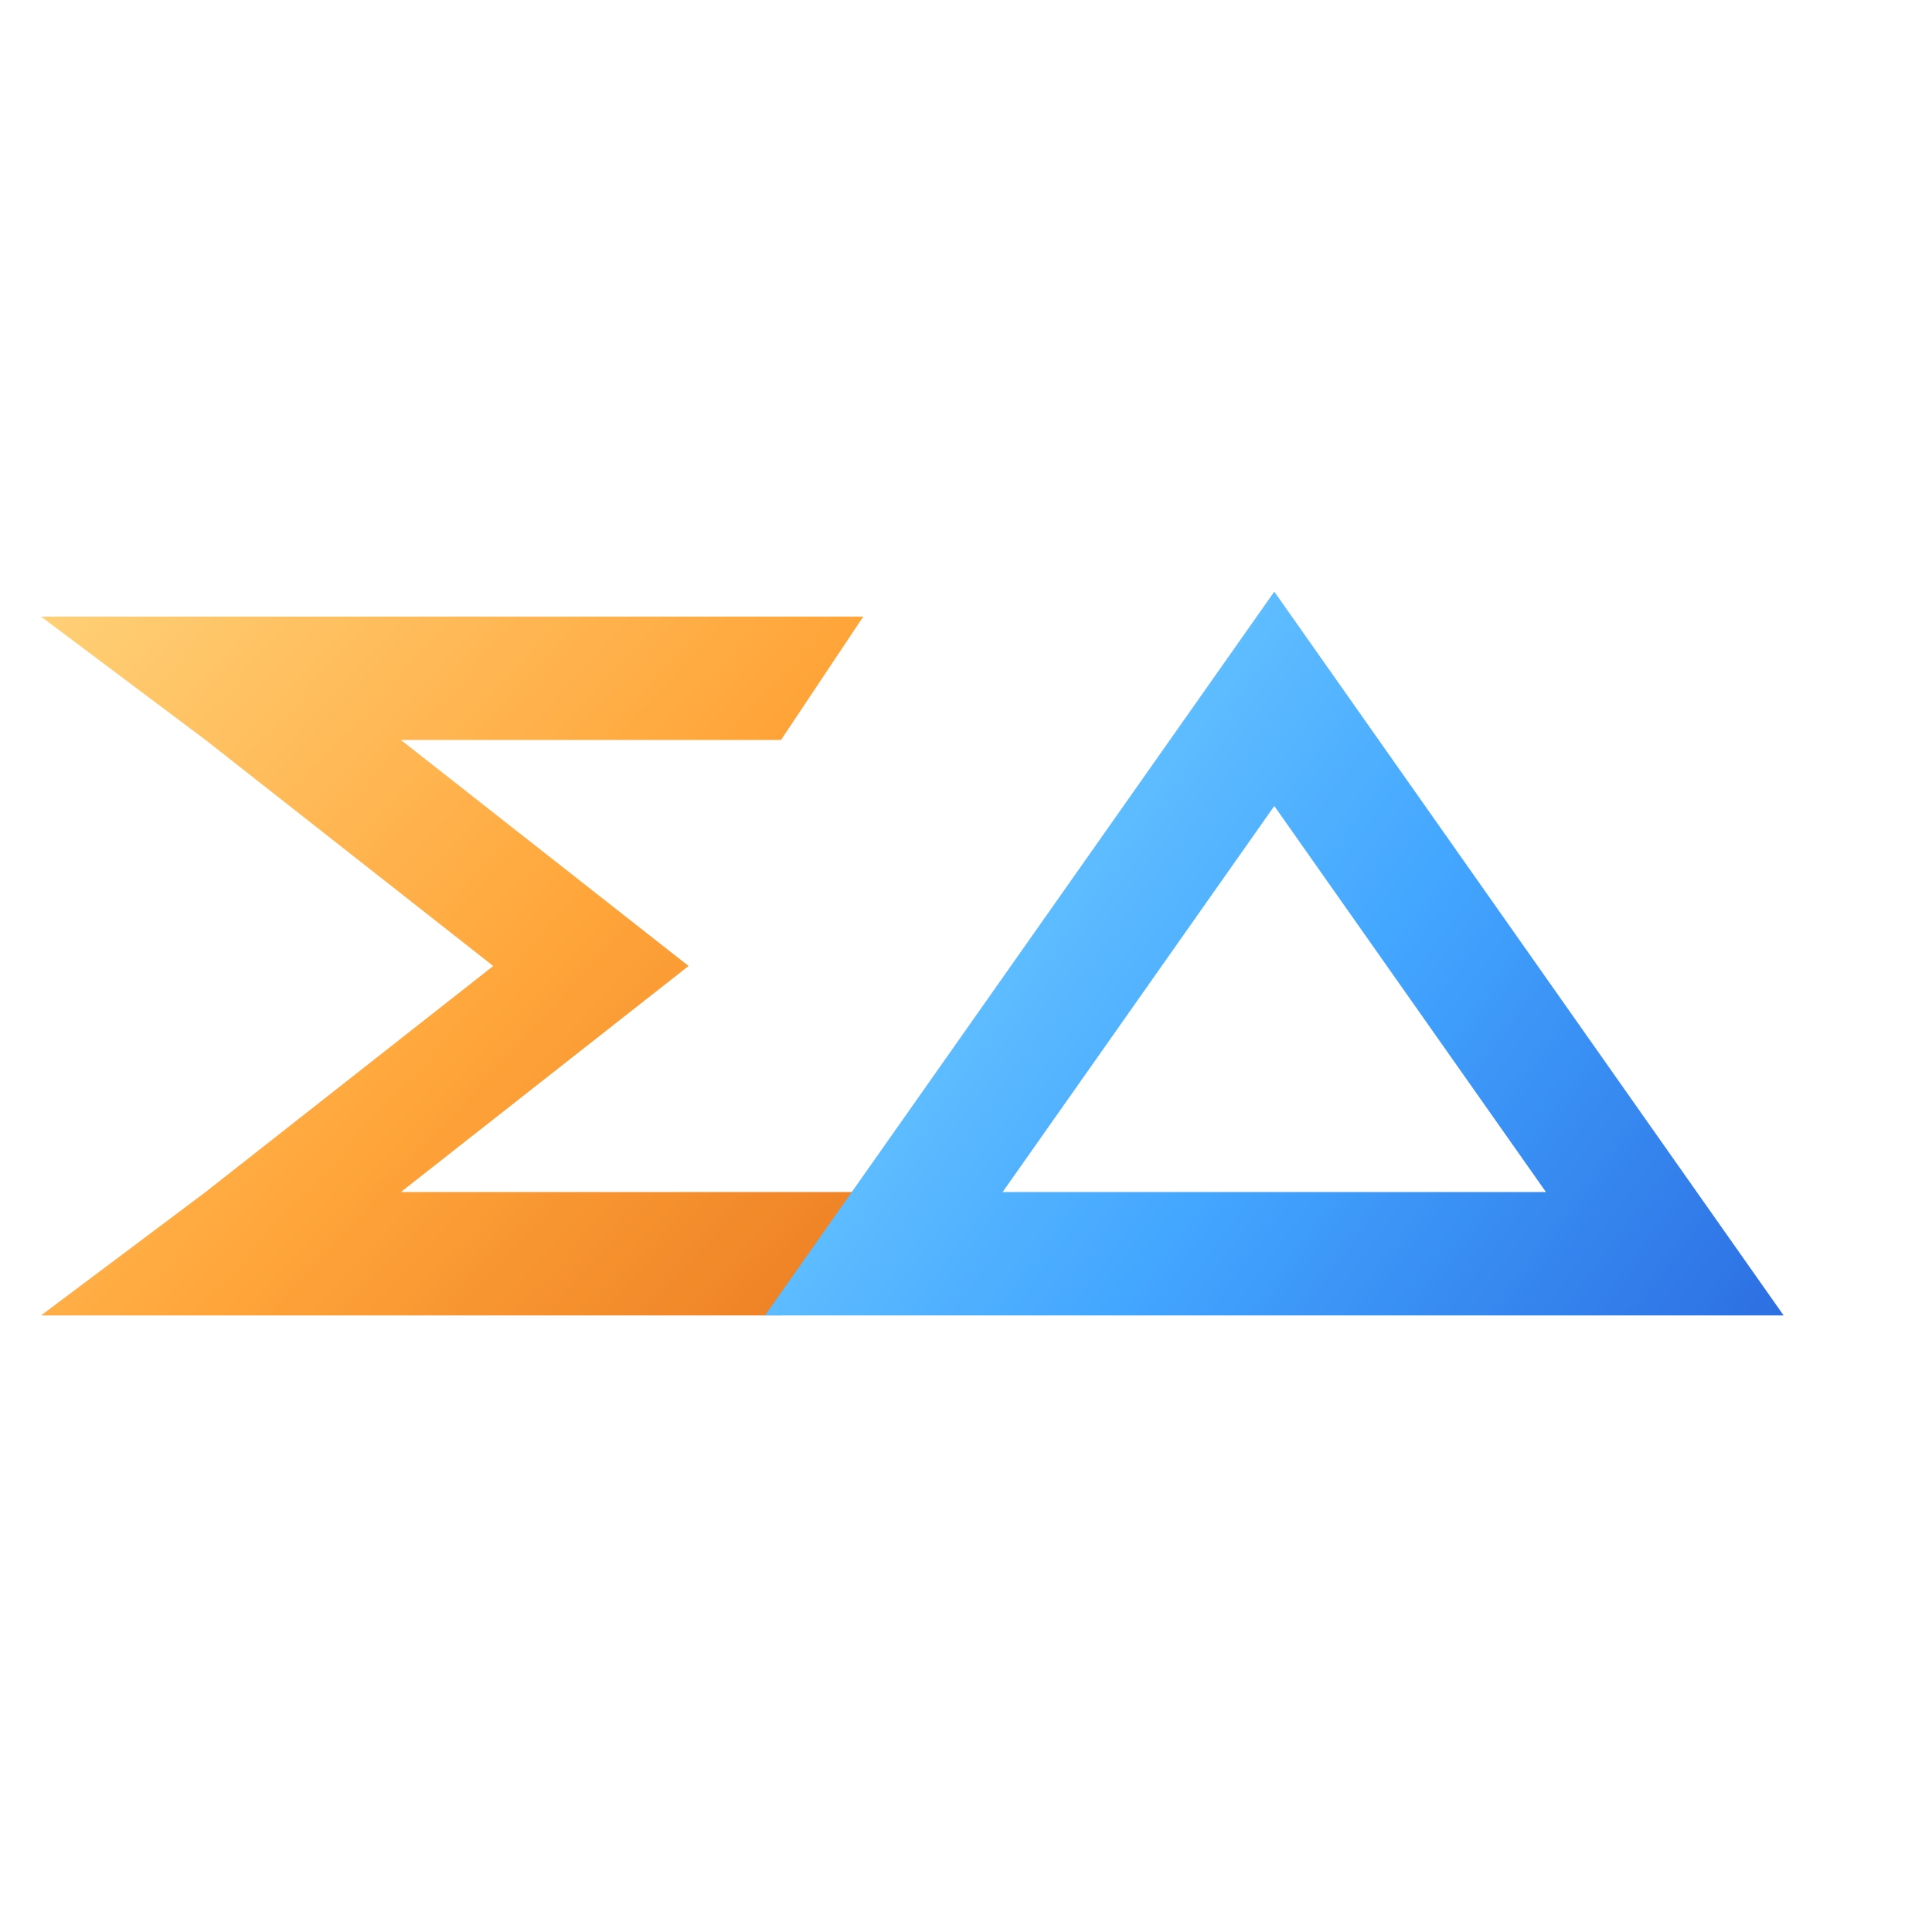
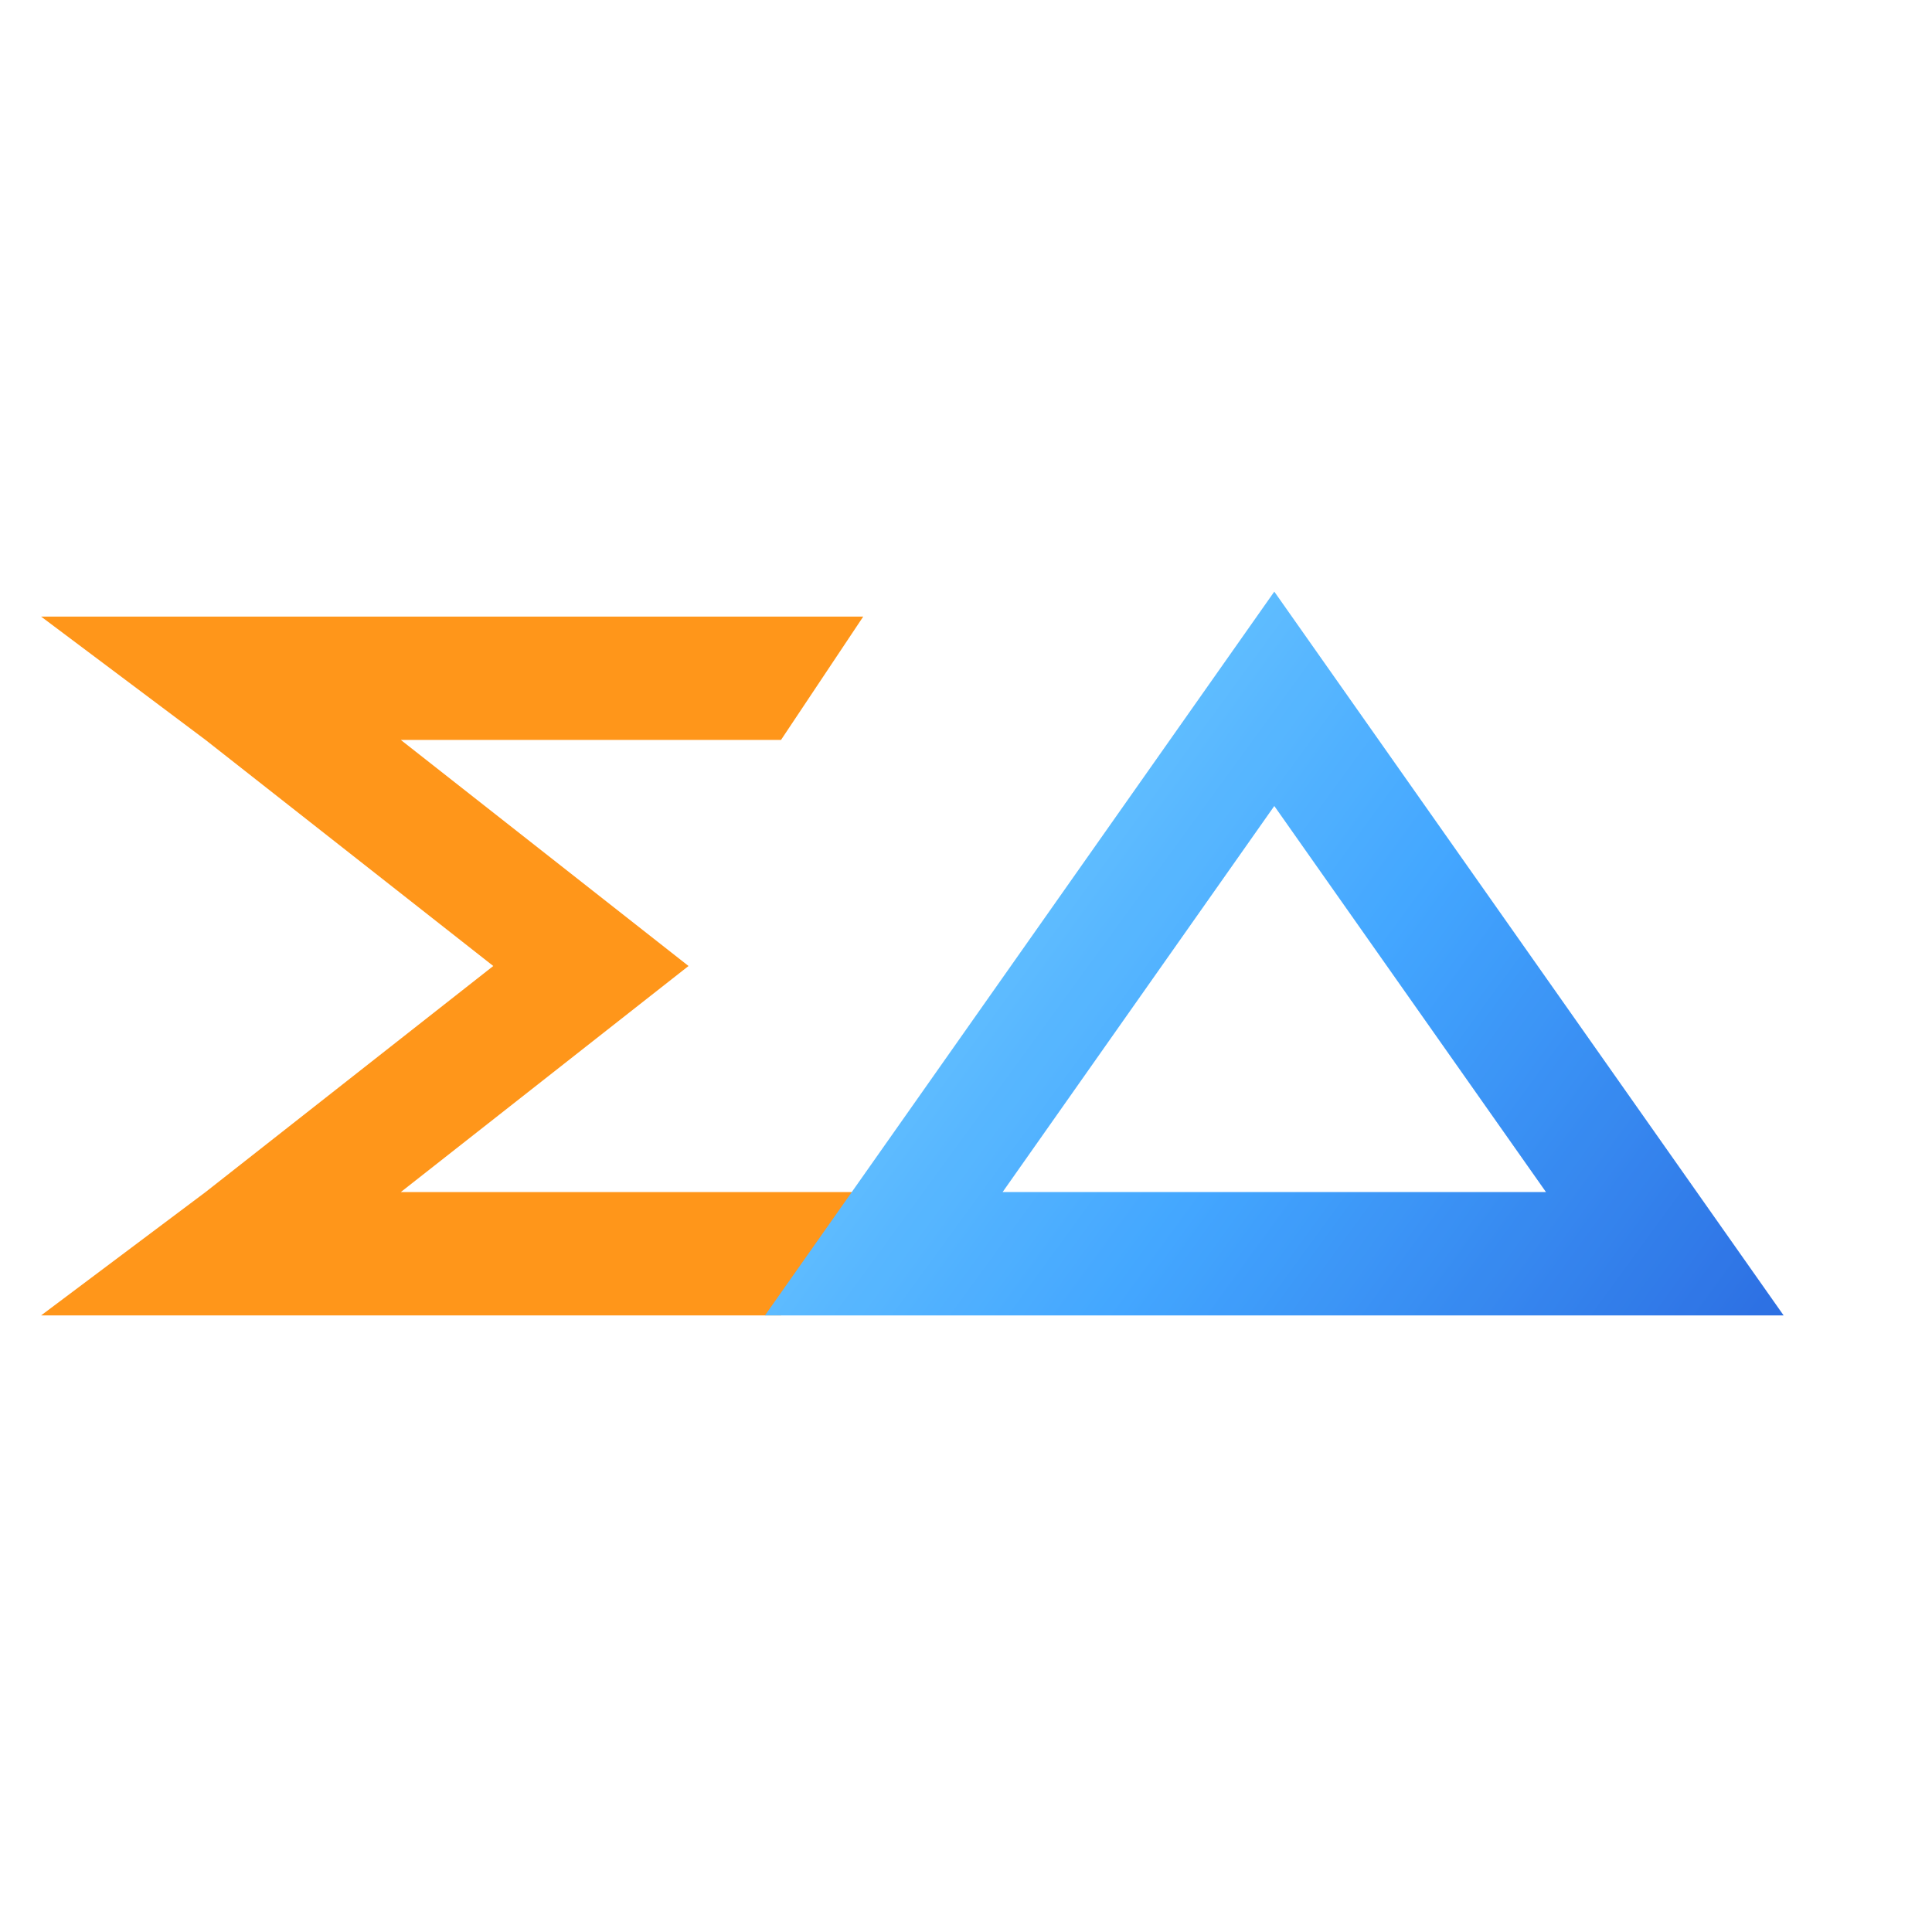
<svg xmlns="http://www.w3.org/2000/svg" width="256" height="256" viewBox="0 0 94 46" fill="none">
  <defs>
-     <linearGradient id="mmIconSigma" x1="2" y1="6" x2="40" y2="41" gradientUnits="userSpaceOnUse">
-       <stop offset="0" stop-color="#ffc862" />
-       <stop offset="0.56" stop-color="#ff961a" />
-       <stop offset="1" stop-color="#e96800" />
-     </linearGradient>
    <linearGradient id="mmIconDelta" x1="38" y1="6" x2="86" y2="41" gradientUnits="userSpaceOnUse">
      <stop offset="0" stop-color="#70d3ff" />
      <stop offset="0.56" stop-color="#2799ff" />
      <stop offset="1" stop-color="#0d59de" />
    </linearGradient>
  </defs>
-   <path d="M2 6H42L38 12H19.5L33.5 23L19.5 34H42L38 40H2L10 34L24 23L10 12Z" fill="url(#mmIconSigma)" />
-   <path d="M2 6H42L38 12H19.5L33.5 23L19.5 34H42L38 40H2L10 34L24 23L10 12Z" fill="#fff4e4" fill-opacity="0.16" />
+   <path d="M2 6H42L38 12H19.5L33.5 23L19.5 34H42L38 40H2L10 34L24 23L10 12Z" fill="#ff961a" />
  <path d="M62 10L81 37H43Z" fill="none" stroke="url(#mmIconDelta)" stroke-width="6" stroke-linejoin="miter" />
  <path d="M62 10L81 37H43Z" fill="none" stroke="#ecf8ff" stroke-opacity="0.14" stroke-width="6" stroke-linejoin="miter" />
</svg>
